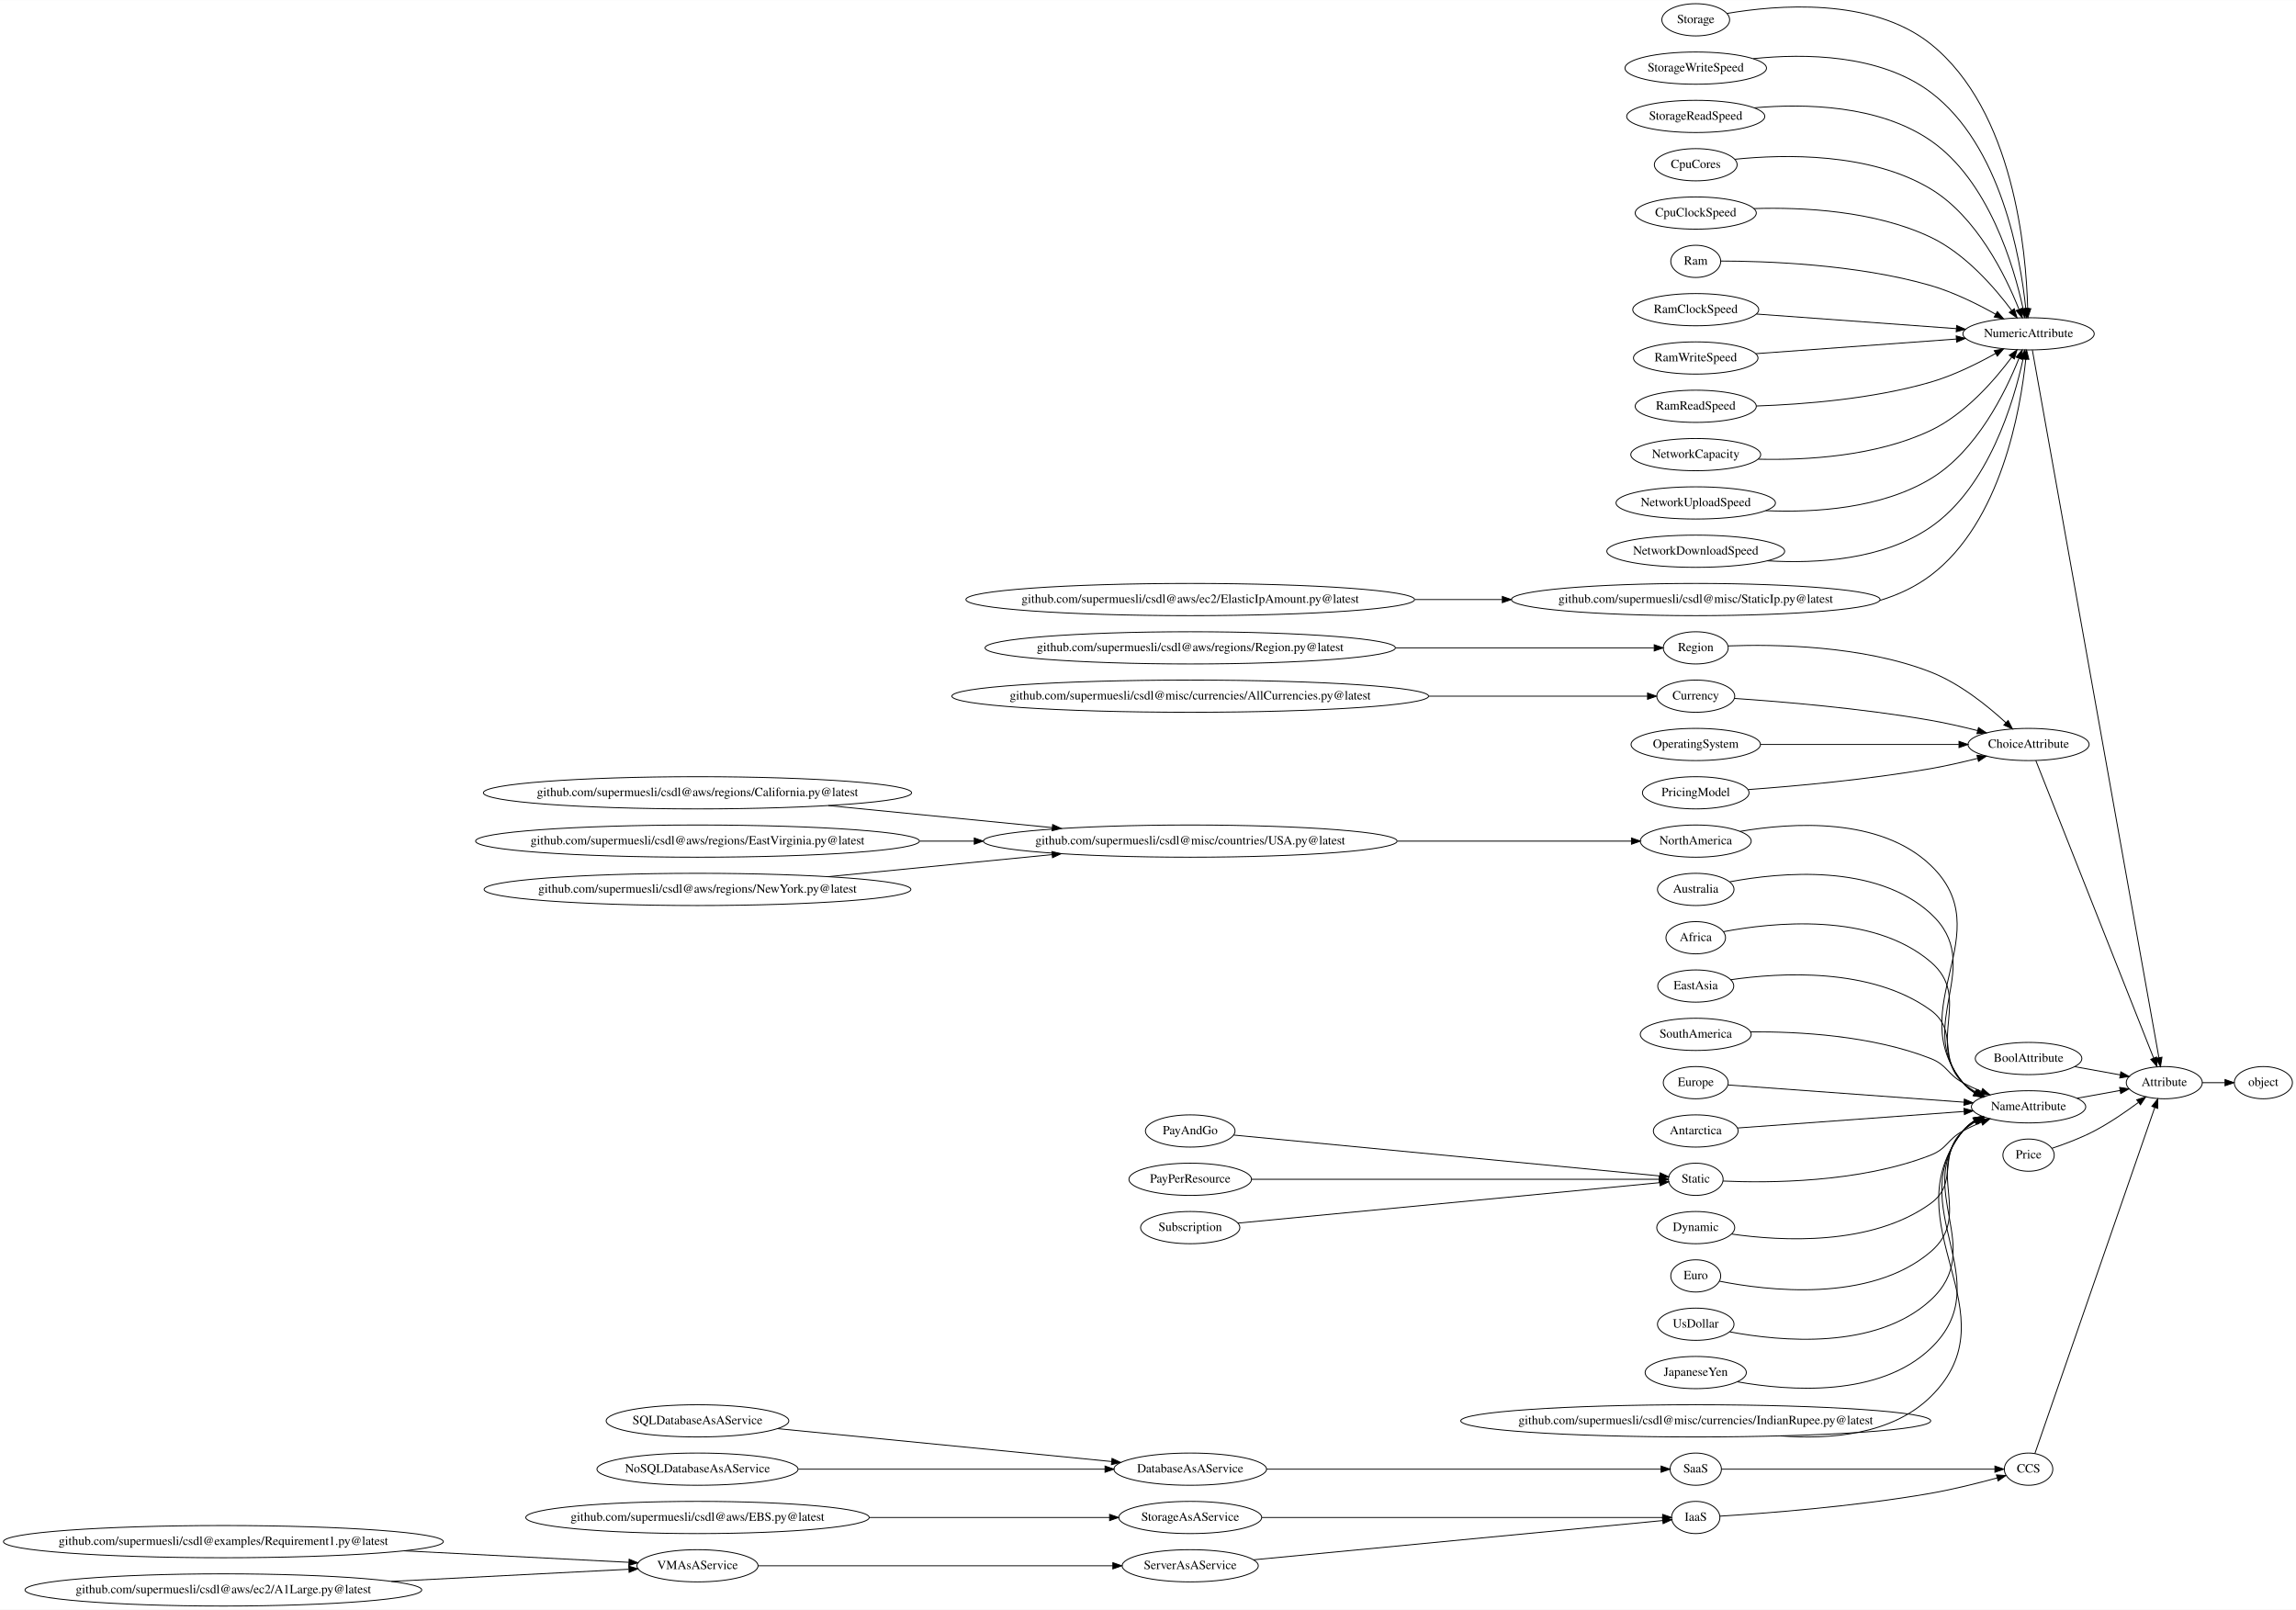
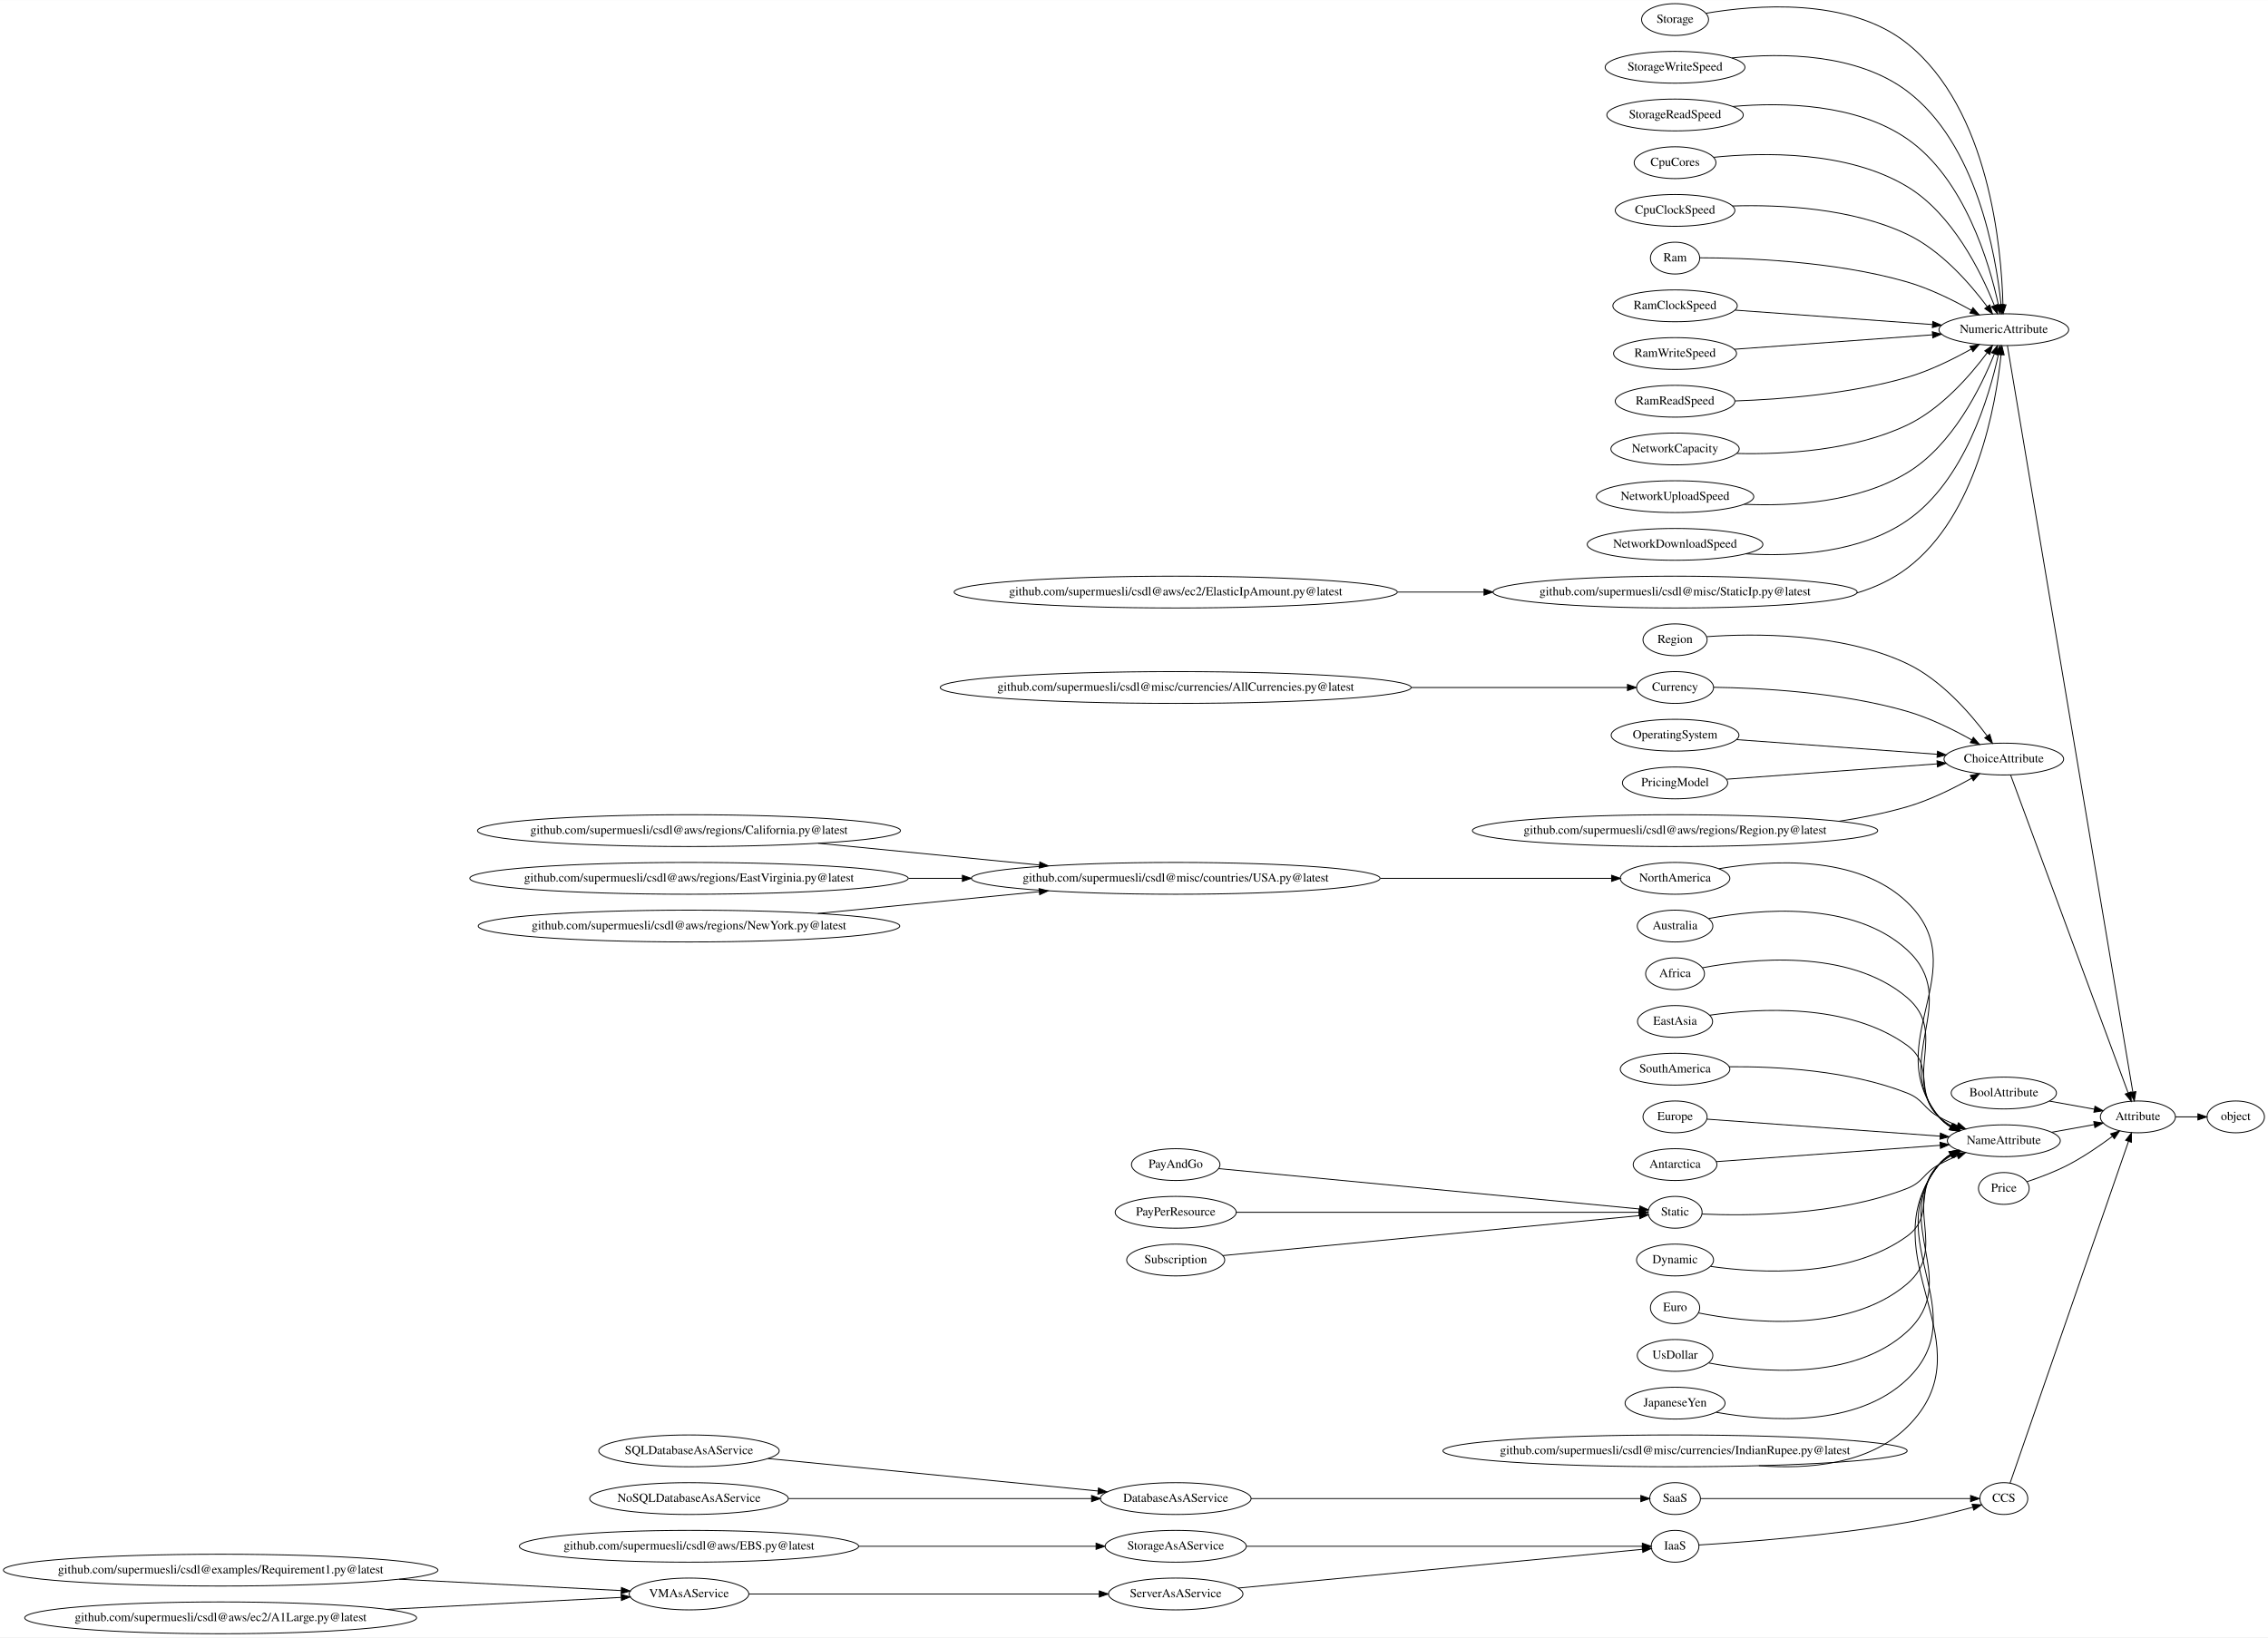
- <svg xmlns="http://www.w3.org/2000/svg" width="2566pt" height="1799pt" viewBox="0.00 0.00 2566.39 1799.00">
-   <g id="graph0" class="graph" transform="scale(1 1) rotate(0) translate(4 1795)">
-     <polygon fill="white" stroke="none" points="-4,4 -4,-1795 2562.39,-1795 2562.39,4 -4,4" />
+ <svg xmlns="http://www.w3.org/2000/svg" width="2566pt" height="1853pt" viewBox="0.00 0.00 2566.39 1853.00">
+   <g id="graph0" class="graph" transform="scale(1 1) rotate(0) translate(4 1849)">
+     <polygon fill="white" stroke="none" points="-4,4 -4,-1849 2562.39,-1849 2562.39,4 -4,4" />
    <g id="node1" class="node">
      <ellipse fill="none" stroke="black" cx="775.634" cy="-45" rx="67.688" ry="18" />
      <text text-anchor="middle" x="775.634" y="-41.3" font-family="Times,serif" font-size="14.00">VMAsAService</text>
    </g>
    <g id="node2" class="node">
      <ellipse fill="none" stroke="black" cx="1326.39" cy="-45" rx="76.087" ry="18" />
      <text text-anchor="middle" x="1326.39" y="-41.3" font-family="Times,serif" font-size="14.00">ServerAsAService</text>
    </g>
    <g id="edge1" class="edge">
      <path fill="none" stroke="black" d="M843.374,-45C942.95,-45 1130.39,-45 1239.88,-45" />
      <polygon fill="black" stroke="black" points="1239.9,-48.5 1249.9,-45 1239.9,-41.5 1239.9,-48.5" />
    </g>
    <g id="node3" class="node">
      <ellipse fill="none" stroke="black" cx="1891.44" cy="-99" rx="27" ry="18" />
      <text text-anchor="middle" x="1891.44" y="-95.3" font-family="Times,serif" font-size="14.00">IaaS</text>
    </g>
    <g id="edge2" class="edge">
      <path fill="none" stroke="black" d="M1397.28,-51.703C1518.25,-63.304 1762.51,-86.73 1854.4,-95.543" />
      <polygon fill="black" stroke="black" points="1854.29,-99.049 1864.58,-96.519 1854.96,-92.081 1854.29,-99.049" />
    </g>
    <g id="node5" class="node">
      <ellipse fill="none" stroke="black" cx="2263.46" cy="-153" rx="27.097" ry="18" />
      <text text-anchor="middle" x="2263.46" y="-149.3" font-family="Times,serif" font-size="14.00">CCS</text>
    </g>
    <g id="edge4" class="edge">
      <path fill="none" stroke="black" d="M1918.6,-100.474C1965.88,-103.409 2068.58,-111.031 2154.02,-126 2179.15,-130.402 2207.07,-137.405 2228.29,-143.175" />
      <polygon fill="black" stroke="black" points="2227.55,-146.603 2238.12,-145.893 2229.42,-139.856 2227.55,-146.603" />
    </g>
    <g id="node4" class="node">
      <ellipse fill="none" stroke="black" cx="1891.44" cy="-153" rx="28.695" ry="18" />
      <text text-anchor="middle" x="1891.44" y="-149.3" font-family="Times,serif" font-size="14.00">SaaS</text>
    </g>
    <g id="edge3" class="edge">
      <path fill="none" stroke="black" d="M1920.25,-153C1986.09,-153 2151.51,-153 2225.59,-153" />
      <polygon fill="black" stroke="black" points="2225.83,-156.5 2235.83,-153 2225.83,-149.5 2225.83,-156.5" />
    </g>
    <g id="node8" class="node">
      <ellipse fill="none" stroke="black" cx="2415.15" cy="-585" rx="42.494" ry="18" />
      <text text-anchor="middle" x="2415.15" y="-581.3" font-family="Times,serif" font-size="14.00">Attribute</text>
    </g>
    <g id="edge10" class="edge">
      <path fill="none" stroke="black" d="M2270.52,-170.47C2293.59,-237.076 2376.19,-475.441 2404.53,-557.225" />
      <polygon fill="black" stroke="black" points="2401.28,-558.531 2407.86,-566.834 2407.89,-556.239 2401.28,-558.531" />
    </g>
    <g id="node6" class="node">
      <ellipse fill="none" stroke="black" cx="1326.39" cy="-99" rx="79.886" ry="18" />
      <text text-anchor="middle" x="1326.39" y="-95.3" font-family="Times,serif" font-size="14.00">StorageAsAService</text>
    </g>
    <g id="edge5" class="edge">
      <path fill="none" stroke="black" d="M1406.57,-99C1530.27,-99 1764.49,-99 1854.22,-99" />
      <polygon fill="black" stroke="black" points="1854.43,-102.5 1864.43,-99 1854.43,-95.5 1854.43,-102.5" />
    </g>
    <g id="node7" class="node">
-       <ellipse fill="none" stroke="black" cx="2263.46" cy="-1422" rx="73.387" ry="18" />
-       <text text-anchor="middle" x="2263.46" y="-1418.3" font-family="Times,serif" font-size="14.00">NumericAttribute</text>
+       <ellipse fill="none" stroke="black" cx="2263.46" cy="-1476" rx="73.387" ry="18" />
+       <text text-anchor="middle" x="2263.46" y="-1472.3" font-family="Times,serif" font-size="14.00">NumericAttribute</text>
    </g>
    <g id="edge6" class="edge">
-       <path fill="none" stroke="black" d="M2267.73,-1403.74C2286.98,-1296.08 2385.65,-744.396 2409.13,-613.079" />
-       <polygon fill="black" stroke="black" points="2412.61,-613.48 2410.93,-603.02 2405.72,-612.248 2412.61,-613.48" />
+       <path fill="none" stroke="black" d="M2267.52,-1457.8C2286.33,-1345.82 2386.32,-750.683 2409.4,-613.308" />
+       <polygon fill="black" stroke="black" points="2412.89,-613.615 2411.1,-603.173 2405.99,-612.455 2412.89,-613.615" />
    </g>
    <g id="node12" class="node">
      <ellipse fill="none" stroke="black" cx="2525.9" cy="-585" rx="32.494" ry="18" />
      <text text-anchor="middle" x="2525.9" y="-581.3" font-family="Times,serif" font-size="14.00">object</text>
    </g>
    <g id="edge11" class="edge">
      <path fill="none" stroke="black" d="M2457.57,-585C2465.84,-585 2474.54,-585 2482.83,-585" />
      <polygon fill="black" stroke="black" points="2483.06,-588.5 2493.06,-585 2483.06,-581.5 2483.06,-588.5" />
    </g>
    <g id="node9" class="node">
-       <ellipse fill="none" stroke="black" cx="2263.46" cy="-963" rx="67.688" ry="18" />
-       <text text-anchor="middle" x="2263.46" y="-959.3" font-family="Times,serif" font-size="14.00">ChoiceAttribute</text>
+       <ellipse fill="none" stroke="black" cx="2263.46" cy="-990" rx="67.688" ry="18" />
+       <text text-anchor="middle" x="2263.46" y="-986.3" font-family="Times,serif" font-size="14.00">ChoiceAttribute</text>
    </g>
    <g id="edge7" class="edge">
-       <path fill="none" stroke="black" d="M2271.58,-945.023C2295.66,-884.207 2374.2,-685.896 2403.23,-612.576" />
-       <polygon fill="black" stroke="black" points="2406.56,-613.674 2406.99,-603.087 2400.05,-611.096 2406.56,-613.674" />
+       <path fill="none" stroke="black" d="M2271.09,-972.075C2294.8,-907.905 2375.58,-689.357 2404.09,-612.225" />
+       <polygon fill="black" stroke="black" points="2407.42,-613.311 2407.6,-602.718 2400.85,-610.884 2407.42,-613.311" />
    </g>
    <g id="node10" class="node">
      <ellipse fill="none" stroke="black" cx="2263.46" cy="-612" rx="59.59" ry="18" />
      <text text-anchor="middle" x="2263.46" y="-608.3" font-family="Times,serif" font-size="14.00">BoolAttribute</text>
    </g>
    <g id="edge8" class="edge">
      <path fill="none" stroke="black" d="M2315.14,-602.859C2331.42,-599.922 2349.41,-596.678 2365.54,-593.768" />
      <polygon fill="black" stroke="black" points="2366.61,-597.131 2375.83,-591.912 2365.37,-590.242 2366.61,-597.131" />
    </g>
    <g id="node11" class="node">
      <ellipse fill="none" stroke="black" cx="2263.46" cy="-558" rx="63.889" ry="18" />
      <text text-anchor="middle" x="2263.46" y="-554.3" font-family="Times,serif" font-size="14.00">NameAttribute</text>
    </g>
    <g id="edge9" class="edge">
      <path fill="none" stroke="black" d="M2317.66,-567.595C2333.23,-570.403 2350.16,-573.458 2365.43,-576.213" />
      <polygon fill="black" stroke="black" points="2365.24,-579.735 2375.71,-578.065 2366.49,-572.846 2365.24,-579.735" />
    </g>
    <g id="node13" class="node">
-       <ellipse fill="none" stroke="black" cx="1891.44" cy="-1071" rx="36.294" ry="18" />
-       <text text-anchor="middle" x="1891.44" y="-1067.3" font-family="Times,serif" font-size="14.00">Region</text>
+       <ellipse fill="none" stroke="black" cx="1891.44" cy="-1125" rx="36.294" ry="18" />
+       <text text-anchor="middle" x="1891.44" y="-1121.3" font-family="Times,serif" font-size="14.00">Region</text>
    </g>
    <g id="edge12" class="edge">
-       <path fill="none" stroke="black" d="M1927.68,-1073.18C1979.25,-1075.09 2077.47,-1073.88 2154.02,-1044 2186.43,-1031.35 2217.63,-1006.23 2238.18,-987.301" />
-       <polygon fill="black" stroke="black" points="2240.63,-989.795 2245.51,-980.388 2235.83,-984.701 2240.63,-989.795" />
+       <path fill="none" stroke="black" d="M1927.42,-1128.53C1979.52,-1132.26 2079.37,-1133.43 2154.02,-1098 2192.62,-1079.68 2225.52,-1041.76 2244.65,-1016.09" />
+       <polygon fill="black" stroke="black" points="2247.55,-1018.05 2250.59,-1007.9 2241.89,-1013.93 2247.55,-1018.05" />
    </g>
    <g id="node14" class="node">
      <ellipse fill="none" stroke="black" cx="1891.44" cy="-855" rx="61.99" ry="18" />
      <text text-anchor="middle" x="1891.44" y="-851.3" font-family="Times,serif" font-size="14.00">NorthAmerica</text>
    </g>
    <g id="edge13" class="edge">
      <path fill="none" stroke="black" d="M1940.89,-865.852C1999.56,-875.867 2097.53,-882.047 2154.02,-828 2232.91,-752.525 2121.32,-669.856 2190.02,-585 2193.61,-580.566 2198,-576.861 2202.83,-573.764" />
      <polygon fill="black" stroke="black" points="2204.81,-576.671 2211.93,-568.82 2201.47,-570.521 2204.81,-576.671" />
    </g>
    <g id="node15" class="node">
      <ellipse fill="none" stroke="black" cx="1891.44" cy="-801" rx="42.793" ry="18" />
      <text text-anchor="middle" x="1891.44" y="-797.3" font-family="Times,serif" font-size="14.00">Australia</text>
    </g>
    <g id="edge14" class="edge">
      <path fill="none" stroke="black" d="M1929.57,-809.536C1985.84,-820.078 2092.64,-830.347 2154.02,-774 2217.01,-716.17 2134.86,-650.34 2190.02,-585 2193.85,-580.467 2198.51,-576.694 2203.61,-573.554" />
      <polygon fill="black" stroke="black" points="2205.32,-576.608 2212.53,-568.845 2202.06,-570.417 2205.32,-576.608" />
    </g>
    <g id="node16" class="node">
      <ellipse fill="none" stroke="black" cx="1891.44" cy="-747" rx="33.295" ry="18" />
      <text text-anchor="middle" x="1891.44" y="-743.3" font-family="Times,serif" font-size="14.00">Africa</text>
    </g>
    <g id="edge15" class="edge">
      <path fill="none" stroke="black" d="M1922.48,-753.77C1975.91,-763.909 2088.04,-776.313 2154.02,-720 2201.25,-679.687 2148.27,-630.968 2190.02,-585 2194.01,-580.608 2198.78,-576.928 2203.94,-573.844" />
      <polygon fill="black" stroke="black" points="2205.66,-576.898 2212.94,-569.198 2202.45,-570.678 2205.66,-576.898" />
    </g>
    <g id="node17" class="node">
      <ellipse fill="none" stroke="black" cx="1891.44" cy="-693" rx="42.494" ry="18" />
      <text text-anchor="middle" x="1891.44" y="-689.3" font-family="Times,serif" font-size="14.00">EastAsia</text>
    </g>
    <g id="edge16" class="edge">
      <path fill="none" stroke="black" d="M1930.33,-700.035C1985.21,-708.004 2087.51,-714.262 2154.02,-666 2185.9,-642.863 2161.32,-611.988 2190.02,-585 2194.57,-580.716 2199.87,-577.097 2205.49,-574.043" />
      <polygon fill="black" stroke="black" points="2207.03,-577.186 2214.52,-569.694 2203.99,-570.879 2207.03,-577.186" />
    </g>
    <g id="node18" class="node">
      <ellipse fill="none" stroke="black" cx="1891.44" cy="-639" rx="61.99" ry="18" />
      <text text-anchor="middle" x="1891.44" y="-635.3" font-family="Times,serif" font-size="14.00">SouthAmerica</text>
    </g>
    <g id="edge17" class="edge">
      <path fill="none" stroke="black" d="M1952.48,-641.762C2006.93,-642.211 2088.44,-637.674 2154.02,-612 2172.64,-604.708 2172.47,-594.591 2190.02,-585 2196.5,-581.46 2203.53,-578.195 2210.59,-575.25" />
      <polygon fill="black" stroke="black" points="2212.18,-578.384 2220.18,-571.436 2209.6,-571.88 2212.18,-578.384" />
    </g>
    <g id="node19" class="node">
      <ellipse fill="none" stroke="black" cx="1891.44" cy="-585" rx="36.294" ry="18" />
      <text text-anchor="middle" x="1891.44" y="-581.3" font-family="Times,serif" font-size="14.00">Europe</text>
    </g>
    <g id="edge18" class="edge">
      <path fill="none" stroke="black" d="M1927.59,-582.436C1987.84,-578.039 2111.99,-568.98 2191.03,-563.212" />
      <polygon fill="black" stroke="black" points="2191.68,-566.675 2201.39,-562.456 2191.17,-559.693 2191.68,-566.675" />
    </g>
    <g id="node20" class="node">
      <ellipse fill="none" stroke="black" cx="1891.44" cy="-531" rx="47.392" ry="18" />
      <text text-anchor="middle" x="1891.44" y="-527.3" font-family="Times,serif" font-size="14.00">Antarctica</text>
    </g>
    <g id="edge19" class="edge">
      <path fill="none" stroke="black" d="M1938.18,-534.338C2001.53,-538.96 2116.57,-547.354 2191.22,-552.801" />
      <polygon fill="black" stroke="black" points="2191.24,-556.312 2201.47,-553.55 2191.75,-549.331 2191.24,-556.312" />
    </g>
    <g id="node21" class="node">
-       <ellipse fill="none" stroke="black" cx="1891.44" cy="-1017" rx="43.592" ry="18" />
-       <text text-anchor="middle" x="1891.44" y="-1013.3" font-family="Times,serif" font-size="14.00">Currency</text>
+       <ellipse fill="none" stroke="black" cx="1891.44" cy="-1071" rx="43.592" ry="18" />
+       <text text-anchor="middle" x="1891.44" y="-1067.3" font-family="Times,serif" font-size="14.00">Currency</text>
    </g>
    <g id="edge20" class="edge">
-       <path fill="none" stroke="black" d="M1934.83,-1014.47C1986.77,-1010.95 2077.35,-1003.43 2154.02,-990 2171.11,-987.006 2189.5,-982.808 2206.19,-978.613" />
-       <polygon fill="black" stroke="black" points="2207.51,-981.886 2216.33,-976.013 2205.77,-975.105 2207.51,-981.886" />
+       <path fill="none" stroke="black" d="M1935.01,-1071.24C1987.52,-1070.49 2079.04,-1065.76 2154.02,-1044 2179.71,-1036.55 2206.64,-1023.17 2227.23,-1011.6" />
+       <polygon fill="black" stroke="black" points="2229.01,-1014.62 2235.94,-1006.6 2225.52,-1008.54 2229.01,-1014.62" />
    </g>
    <g id="node22" class="node">
-       <ellipse fill="none" stroke="black" cx="1891.44" cy="-1773" rx="37.894" ry="18" />
-       <text text-anchor="middle" x="1891.44" y="-1769.3" font-family="Times,serif" font-size="14.00">Storage</text>
+       <ellipse fill="none" stroke="black" cx="1891.44" cy="-1827" rx="37.894" ry="18" />
+       <text text-anchor="middle" x="1891.44" y="-1823.3" font-family="Times,serif" font-size="14.00">Storage</text>
    </g>
    <g id="edge21" class="edge">
-       <path fill="none" stroke="black" d="M1926.43,-1780.11C1980.85,-1789.39 2088.1,-1798.8 2154.02,-1746 2247.02,-1671.51 2260.84,-1514.43 2262.48,-1450.23" />
-       <polygon fill="black" stroke="black" points="2265.98,-1450.12 2262.65,-1440.06 2258.98,-1450 2265.98,-1450.12" />
+       <path fill="none" stroke="black" d="M1926.43,-1834.11C1980.85,-1843.39 2088.1,-1852.8 2154.02,-1800 2247.02,-1725.51 2260.84,-1568.43 2262.48,-1504.23" />
+       <polygon fill="black" stroke="black" points="2265.98,-1504.12 2262.65,-1494.06 2258.98,-1504 2265.98,-1504.12" />
    </g>
    <g id="node23" class="node">
-       <ellipse fill="none" stroke="black" cx="1891.44" cy="-1719" rx="79.087" ry="18" />
-       <text text-anchor="middle" x="1891.44" y="-1715.3" font-family="Times,serif" font-size="14.00">StorageWriteSpeed</text>
+       <ellipse fill="none" stroke="black" cx="1891.44" cy="-1773" rx="79.087" ry="18" />
+       <text text-anchor="middle" x="1891.44" y="-1769.3" font-family="Times,serif" font-size="14.00">StorageWriteSpeed</text>
    </g>
    <g id="edge22" class="edge">
-       <path fill="none" stroke="black" d="M1955.8,-1729.57C2013.27,-1735.51 2097.42,-1734.66 2154.02,-1692 2232.85,-1632.59 2254.52,-1506.56 2260.36,-1450.23" />
-       <polygon fill="black" stroke="black" points="2263.85,-1450.53 2261.3,-1440.25 2256.88,-1449.87 2263.85,-1450.53" />
+       <path fill="none" stroke="black" d="M1955.8,-1783.57C2013.27,-1789.51 2097.42,-1788.66 2154.02,-1746 2232.85,-1686.59 2254.52,-1560.56 2260.36,-1504.23" />
+       <polygon fill="black" stroke="black" points="2263.85,-1504.53 2261.3,-1494.25 2256.88,-1503.87 2263.85,-1504.53" />
    </g>
    <g id="node24" class="node">
-       <ellipse fill="none" stroke="black" cx="1891.44" cy="-1665" rx="77.187" ry="18" />
-       <text text-anchor="middle" x="1891.44" y="-1661.3" font-family="Times,serif" font-size="14.00">StorageReadSpeed</text>
+       <ellipse fill="none" stroke="black" cx="1891.44" cy="-1719" rx="77.187" ry="18" />
+       <text text-anchor="middle" x="1891.44" y="-1715.3" font-family="Times,serif" font-size="14.00">StorageReadSpeed</text>
    </g>
    <g id="edge23" class="edge">
-       <path fill="none" stroke="black" d="M1956.93,-1674.63C2013.79,-1679.59 2096.35,-1677.81 2154.02,-1638 2219.03,-1593.12 2247.07,-1497.44 2257.36,-1449.94" />
-       <polygon fill="black" stroke="black" points="2260.81,-1450.53 2259.4,-1440.03 2253.95,-1449.12 2260.81,-1450.53" />
+       <path fill="none" stroke="black" d="M1956.93,-1728.63C2013.79,-1733.59 2096.35,-1731.81 2154.02,-1692 2219.03,-1647.12 2247.07,-1551.44 2257.36,-1503.94" />
+       <polygon fill="black" stroke="black" points="2260.81,-1504.53 2259.4,-1494.03 2253.95,-1503.12 2260.81,-1504.53" />
    </g>
    <g id="node25" class="node">
-       <ellipse fill="none" stroke="black" cx="1891.44" cy="-963" rx="72.287" ry="18" />
-       <text text-anchor="middle" x="1891.44" y="-959.3" font-family="Times,serif" font-size="14.00">OperatingSystem</text>
+       <ellipse fill="none" stroke="black" cx="1891.44" cy="-1017" rx="72.287" ry="18" />
+       <text text-anchor="middle" x="1891.44" y="-1013.3" font-family="Times,serif" font-size="14.00">OperatingSystem</text>
    </g>
    <g id="edge24" class="edge">
-       <path fill="none" stroke="black" d="M1963.79,-963C2027.38,-963 2120.22,-963 2185.47,-963" />
-       <polygon fill="black" stroke="black" points="2185.7,-966.5 2195.7,-963 2185.7,-959.5 2185.7,-966.5" />
+       <path fill="none" stroke="black" d="M1961.17,-1011.98C2025.55,-1007.29 2121.51,-1000.28 2187.76,-995.451" />
+       <polygon fill="black" stroke="black" points="2188.41,-998.913 2198.12,-994.695 2187.9,-991.932 2188.41,-998.913" />
    </g>
    <g id="node26" class="node">
-       <ellipse fill="none" stroke="black" cx="1891.44" cy="-1611" rx="46.292" ry="18" />
-       <text text-anchor="middle" x="1891.44" y="-1607.3" font-family="Times,serif" font-size="14.00">CpuCores</text>
+       <ellipse fill="none" stroke="black" cx="1891.44" cy="-1665" rx="46.292" ry="18" />
+       <text text-anchor="middle" x="1891.44" y="-1661.3" font-family="Times,serif" font-size="14.00">CpuCores</text>
    </g>
    <g id="edge25" class="edge">
-       <path fill="none" stroke="black" d="M1935.29,-1617.12C1990.13,-1622.73 2086.16,-1624.85 2154.02,-1584 2205.44,-1553.05 2237.65,-1487.25 2252.6,-1449.73" />
-       <polygon fill="black" stroke="black" points="2256.04,-1450.53 2256.36,-1439.94 2249.5,-1448.02 2256.04,-1450.53" />
+       <path fill="none" stroke="black" d="M1935.29,-1671.12C1990.13,-1676.73 2086.16,-1678.85 2154.02,-1638 2205.44,-1607.05 2237.65,-1541.25 2252.6,-1503.73" />
+       <polygon fill="black" stroke="black" points="2256.04,-1504.53 2256.36,-1493.94 2249.5,-1502.02 2256.04,-1504.53" />
    </g>
    <g id="node27" class="node">
-       <ellipse fill="none" stroke="black" cx="1891.44" cy="-1557" rx="67.688" ry="18" />
-       <text text-anchor="middle" x="1891.44" y="-1553.3" font-family="Times,serif" font-size="14.00">CpuClockSpeed</text>
+       <ellipse fill="none" stroke="black" cx="1891.44" cy="-1611" rx="67.688" ry="18" />
+       <text text-anchor="middle" x="1891.44" y="-1607.3" font-family="Times,serif" font-size="14.00">CpuClockSpeed</text>
    </g>
    <g id="edge26" class="edge">
-       <path fill="none" stroke="black" d="M1956.38,-1562C2011.39,-1563.67 2091.53,-1559.65 2154.02,-1530 2192.62,-1511.68 2225.52,-1473.76 2244.65,-1448.09" />
-       <polygon fill="black" stroke="black" points="2247.55,-1450.05 2250.59,-1439.9 2241.89,-1445.93 2247.55,-1450.05" />
+       <path fill="none" stroke="black" d="M1956.38,-1616C2011.39,-1617.67 2091.53,-1613.65 2154.02,-1584 2192.62,-1565.68 2225.52,-1527.76 2244.65,-1502.09" />
+       <polygon fill="black" stroke="black" points="2247.55,-1504.05 2250.59,-1493.9 2241.89,-1499.93 2247.55,-1504.05" />
    </g>
    <g id="node28" class="node">
-       <ellipse fill="none" stroke="black" cx="1891.44" cy="-1503" rx="27.895" ry="18" />
-       <text text-anchor="middle" x="1891.44" y="-1499.3" font-family="Times,serif" font-size="14.00">Ram</text>
+       <ellipse fill="none" stroke="black" cx="1891.44" cy="-1557" rx="27.895" ry="18" />
+       <text text-anchor="middle" x="1891.44" y="-1553.3" font-family="Times,serif" font-size="14.00">Ram</text>
    </g>
    <g id="edge27" class="edge">
-       <path fill="none" stroke="black" d="M1919.4,-1503.36C1967.52,-1503.32 2070.93,-1500.11 2154.02,-1476 2179.53,-1468.6 2206.27,-1455.35 2226.81,-1443.83" />
-       <polygon fill="black" stroke="black" points="2228.56,-1446.87 2235.5,-1438.86 2225.08,-1440.79 2228.56,-1446.87" />
+       <path fill="none" stroke="black" d="M1919.4,-1557.36C1967.52,-1557.32 2070.93,-1554.11 2154.02,-1530 2179.53,-1522.6 2206.27,-1509.35 2226.81,-1497.83" />
+       <polygon fill="black" stroke="black" points="2228.56,-1500.87 2235.5,-1492.86 2225.08,-1494.79 2228.56,-1500.87" />
    </g>
    <g id="node29" class="node">
-       <ellipse fill="none" stroke="black" cx="1891.44" cy="-1449" rx="70.388" ry="18" />
-       <text text-anchor="middle" x="1891.44" y="-1445.3" font-family="Times,serif" font-size="14.00">RamClockSpeed</text>
+       <ellipse fill="none" stroke="black" cx="1891.44" cy="-1503" rx="70.388" ry="18" />
+       <text text-anchor="middle" x="1891.44" y="-1499.3" font-family="Times,serif" font-size="14.00">RamClockSpeed</text>
    </g>
    <g id="edge28" class="edge">
-       <path fill="none" stroke="black" d="M1959.45,-1444.11C2022.24,-1439.53 2116.17,-1432.67 2182.78,-1427.81" />
-       <polygon fill="black" stroke="black" points="2183.09,-1431.3 2192.81,-1427.08 2182.58,-1424.32 2183.09,-1431.3" />
+       <path fill="none" stroke="black" d="M1959.45,-1498.11C2022.24,-1493.53 2116.17,-1486.67 2182.78,-1481.81" />
+       <polygon fill="black" stroke="black" points="2183.09,-1485.3 2192.81,-1481.08 2182.58,-1478.32 2183.09,-1485.3" />
    </g>
    <g id="node30" class="node">
-       <ellipse fill="none" stroke="black" cx="1891.44" cy="-1395" rx="69.588" ry="18" />
-       <text text-anchor="middle" x="1891.44" y="-1391.3" font-family="Times,serif" font-size="14.00">RamWriteSpeed</text>
+       <ellipse fill="none" stroke="black" cx="1891.44" cy="-1449" rx="69.588" ry="18" />
+       <text text-anchor="middle" x="1891.44" y="-1445.3" font-family="Times,serif" font-size="14.00">RamWriteSpeed</text>
    </g>
    <g id="edge29" class="edge">
-       <path fill="none" stroke="black" d="M1958.59,-1399.83C2021.37,-1404.41 2115.81,-1411.3 2182.72,-1416.18" />
-       <polygon fill="black" stroke="black" points="2182.57,-1419.68 2192.8,-1416.92 2183.08,-1412.7 2182.57,-1419.68" />
+       <path fill="none" stroke="black" d="M1958.59,-1453.83C2021.37,-1458.41 2115.81,-1465.3 2182.72,-1470.18" />
+       <polygon fill="black" stroke="black" points="2182.57,-1473.68 2192.8,-1470.92 2183.08,-1466.7 2182.57,-1473.68" />
    </g>
    <g id="node31" class="node">
-       <ellipse fill="none" stroke="black" cx="1891.44" cy="-1341" rx="67.688" ry="18" />
-       <text text-anchor="middle" x="1891.44" y="-1337.3" font-family="Times,serif" font-size="14.00">RamReadSpeed</text>
+       <ellipse fill="none" stroke="black" cx="1891.44" cy="-1395" rx="67.688" ry="18" />
+       <text text-anchor="middle" x="1891.44" y="-1391.3" font-family="Times,serif" font-size="14.00">RamReadSpeed</text>
    </g>
    <g id="edge30" class="edge">
-       <path fill="none" stroke="black" d="M1959.27,-1341.34C2012.88,-1343.17 2089.57,-1349.3 2154.02,-1368 2179.53,-1375.4 2206.27,-1388.65 2226.81,-1400.17" />
-       <polygon fill="black" stroke="black" points="2225.08,-1403.21 2235.5,-1405.14 2228.56,-1397.13 2225.08,-1403.21" />
+       <path fill="none" stroke="black" d="M1959.27,-1395.34C2012.88,-1397.17 2089.57,-1403.3 2154.02,-1422 2179.53,-1429.4 2206.27,-1442.65 2226.81,-1454.17" />
+       <polygon fill="black" stroke="black" points="2225.08,-1457.21 2235.5,-1459.14 2228.56,-1451.13 2225.08,-1457.21" />
    </g>
    <g id="node32" class="node">
-       <ellipse fill="none" stroke="black" cx="1891.44" cy="-1287" rx="72.588" ry="18" />
-       <text text-anchor="middle" x="1891.44" y="-1283.3" font-family="Times,serif" font-size="14.00">NetworkCapacity</text>
+       <ellipse fill="none" stroke="black" cx="1891.44" cy="-1341" rx="72.588" ry="18" />
+       <text text-anchor="middle" x="1891.44" y="-1337.3" font-family="Times,serif" font-size="14.00">NetworkCapacity</text>
    </g>
    <g id="edge31" class="edge">
-       <path fill="none" stroke="black" d="M1961.35,-1281.87C2016.14,-1280.59 2093.39,-1285.23 2154.02,-1314 2192.62,-1332.32 2225.52,-1370.24 2244.65,-1395.91" />
-       <polygon fill="black" stroke="black" points="2241.89,-1398.07 2250.59,-1404.1 2247.55,-1393.95 2241.89,-1398.07" />
+       <path fill="none" stroke="black" d="M1961.35,-1335.87C2016.14,-1334.59 2093.39,-1339.23 2154.02,-1368 2192.62,-1386.32 2225.52,-1424.24 2244.65,-1449.91" />
+       <polygon fill="black" stroke="black" points="2241.89,-1452.07 2250.59,-1458.1 2247.55,-1447.95 2241.89,-1452.07" />
    </g>
    <g id="node33" class="node">
-       <ellipse fill="none" stroke="black" cx="1891.44" cy="-1233" rx="89.084" ry="18" />
-       <text text-anchor="middle" x="1891.44" y="-1229.3" font-family="Times,serif" font-size="14.00">NetworkUploadSpeed</text>
+       <ellipse fill="none" stroke="black" cx="1891.44" cy="-1287" rx="89.084" ry="18" />
+       <text text-anchor="middle" x="1891.44" y="-1283.3" font-family="Times,serif" font-size="14.00">NetworkUploadSpeed</text>
    </g>
    <g id="edge32" class="edge">
-       <path fill="none" stroke="black" d="M1969.69,-1224.36C2024.86,-1221.96 2098.77,-1226.74 2154.02,-1260 2205.44,-1290.95 2237.65,-1356.75 2252.6,-1394.27" />
-       <polygon fill="black" stroke="black" points="2249.5,-1395.98 2256.36,-1404.06 2256.04,-1393.47 2249.5,-1395.98" />
+       <path fill="none" stroke="black" d="M1969.69,-1278.36C2024.86,-1275.96 2098.77,-1280.74 2154.02,-1314 2205.44,-1344.95 2237.65,-1410.75 2252.6,-1448.27" />
+       <polygon fill="black" stroke="black" points="2249.5,-1449.98 2256.36,-1458.06 2256.04,-1447.47 2249.5,-1449.98" />
    </g>
    <g id="node34" class="node">
-       <ellipse fill="none" stroke="black" cx="1891.44" cy="-1179" rx="99.382" ry="18" />
-       <text text-anchor="middle" x="1891.44" y="-1175.3" font-family="Times,serif" font-size="14.00">NetworkDownloadSpeed</text>
+       <ellipse fill="none" stroke="black" cx="1891.44" cy="-1233" rx="99.382" ry="18" />
+       <text text-anchor="middle" x="1891.44" y="-1229.3" font-family="Times,serif" font-size="14.00">NetworkDownloadSpeed</text>
    </g>
    <g id="edge33" class="edge">
-       <path fill="none" stroke="black" d="M1971.6,-1168.29C2027.33,-1164.97 2101.14,-1169.5 2154.02,-1206 2219.03,-1250.88 2247.07,-1346.56 2257.36,-1394.06" />
-       <polygon fill="black" stroke="black" points="2253.95,-1394.88 2259.4,-1403.97 2260.81,-1393.47 2253.95,-1394.88" />
+       <path fill="none" stroke="black" d="M1971.6,-1222.29C2027.33,-1218.97 2101.14,-1223.5 2154.02,-1260 2219.03,-1304.88 2247.07,-1400.56 2257.36,-1448.06" />
+       <polygon fill="black" stroke="black" points="2253.95,-1448.88 2259.4,-1457.97 2260.81,-1447.47 2253.95,-1448.88" />
    </g>
    <g id="node35" class="node">
-       <ellipse fill="none" stroke="black" cx="1891.44" cy="-909" rx="59.59" ry="18" />
-       <text text-anchor="middle" x="1891.44" y="-905.3" font-family="Times,serif" font-size="14.00">PricingModel</text>
+       <ellipse fill="none" stroke="black" cx="1891.44" cy="-963" rx="59.59" ry="18" />
+       <text text-anchor="middle" x="1891.44" y="-959.3" font-family="Times,serif" font-size="14.00">PricingModel</text>
    </g>
    <g id="edge34" class="edge">
-       <path fill="none" stroke="black" d="M1950.17,-912.608C2003.39,-916.49 2084.43,-923.808 2154.02,-936 2171.11,-938.994 2189.5,-943.192 2206.19,-947.387" />
-       <polygon fill="black" stroke="black" points="2205.77,-950.895 2216.33,-949.987 2207.51,-944.114 2205.77,-950.895" />
+       <path fill="none" stroke="black" d="M1949.85,-967.189C2013.89,-971.862 2117.7,-979.437 2187.96,-984.564" />
+       <polygon fill="black" stroke="black" points="2187.84,-988.064 2198.07,-985.301 2188.35,-981.083 2187.84,-988.064" />
    </g>
    <g id="node36" class="node">
      <ellipse fill="none" stroke="black" cx="1891.44" cy="-477" rx="30.595" ry="18" />
      <text text-anchor="middle" x="1891.44" y="-473.3" font-family="Times,serif" font-size="14.00">Static</text>
    </g>
    <g id="edge35" class="edge">
      <path fill="none" stroke="black" d="M1921.88,-475.044C1971.59,-472.815 2074.52,-472.875 2154.02,-504 2172.64,-511.292 2172.47,-521.409 2190.02,-531 2196.5,-534.54 2203.53,-537.805 2210.59,-540.75" />
      <polygon fill="black" stroke="black" points="2209.6,-544.12 2220.18,-544.564 2212.18,-537.616 2209.6,-544.12" />
    </g>
    <g id="node37" class="node">
      <ellipse fill="none" stroke="black" cx="1891.44" cy="-423" rx="43.592" ry="18" />
      <text text-anchor="middle" x="1891.44" y="-419.3" font-family="Times,serif" font-size="14.00">Dynamic</text>
    </g>
    <g id="edge36" class="edge">
      <path fill="none" stroke="black" d="M1931.71,-415.766C1986.91,-407.895 2088.06,-402.14 2154.02,-450 2185.9,-473.137 2161.32,-504.012 2190.02,-531 2194.57,-535.284 2199.87,-538.903 2205.49,-541.957" />
      <polygon fill="black" stroke="black" points="2203.99,-545.121 2214.52,-546.306 2207.03,-538.814 2203.99,-545.121" />
    </g>
    <g id="node38" class="node">
      <ellipse fill="none" stroke="black" cx="1326.39" cy="-531" rx="50.091" ry="18" />
      <text text-anchor="middle" x="1326.39" y="-527.3" font-family="Times,serif" font-size="14.00">PayAndGo</text>
    </g>
    <g id="edge37" class="edge">
      <path fill="none" stroke="black" d="M1374.91,-526.443C1483.99,-515.981 1750.67,-490.405 1851.22,-480.762" />
      <polygon fill="black" stroke="black" points="1851.63,-484.238 1861.25,-479.799 1850.96,-477.27 1851.63,-484.238" />
    </g>
    <g id="node39" class="node">
      <ellipse fill="none" stroke="black" cx="1326.39" cy="-477" rx="68.489" ry="18" />
      <text text-anchor="middle" x="1326.39" y="-473.3" font-family="Times,serif" font-size="14.00">PayPerResource</text>
    </g>
    <g id="edge38" class="edge">
      <path fill="none" stroke="black" d="M1394.75,-477C1513.2,-477 1755.26,-477 1850.59,-477" />
      <polygon fill="black" stroke="black" points="1850.68,-480.5 1860.68,-477 1850.68,-473.5 1850.68,-480.5" />
    </g>
    <g id="node40" class="node">
      <ellipse fill="none" stroke="black" cx="1326.39" cy="-423" rx="55.491" ry="18" />
      <text text-anchor="middle" x="1326.39" y="-419.3" font-family="Times,serif" font-size="14.00">Subscription</text>
    </g>
    <g id="edge39" class="edge">
      <path fill="none" stroke="black" d="M1379.6,-428.008C1491.39,-438.729 1751.79,-463.702 1851.05,-473.222" />
      <polygon fill="black" stroke="black" points="1850.95,-476.729 1861.24,-474.2 1851.62,-469.761 1850.95,-476.729" />
    </g>
    <g id="node41" class="node">
      <ellipse fill="none" stroke="black" cx="2263.46" cy="-504" rx="28.695" ry="18" />
      <text text-anchor="middle" x="2263.46" y="-500.3" font-family="Times,serif" font-size="14.00">Price</text>
    </g>
    <g id="edge40" class="edge">
      <path fill="none" stroke="black" d="M2289.61,-511.623C2303.87,-516.37 2321.81,-523.077 2336.91,-531 2354.06,-540.007 2371.88,-552.236 2386.07,-562.779" />
      <polygon fill="black" stroke="black" points="2384.31,-565.839 2394.4,-569.082 2388.53,-560.257 2384.31,-565.839" />
    </g>
    <g id="node42" class="node">
      <ellipse fill="none" stroke="black" cx="1891.44" cy="-369" rx="27.895" ry="18" />
      <text text-anchor="middle" x="1891.44" y="-365.3" font-family="Times,serif" font-size="14.00">Euro</text>
    </g>
    <g id="edge41" class="edge">
      <path fill="none" stroke="black" d="M1917.99,-363.103C1969.38,-352.867 2086.13,-338.057 2154.02,-396 2201.25,-436.313 2148.27,-485.032 2190.02,-531 2194.01,-535.392 2198.78,-539.072 2203.94,-542.156" />
      <polygon fill="black" stroke="black" points="2202.45,-545.322 2212.94,-546.802 2205.66,-539.102 2202.45,-545.322" />
    </g>
    <g id="node43" class="node">
      <ellipse fill="none" stroke="black" cx="1891.44" cy="-315" rx="42.793" ry="18" />
      <text text-anchor="middle" x="1891.44" y="-311.3" font-family="Times,serif" font-size="14.00">UsDollar</text>
    </g>
    <g id="edge42" class="edge">
      <path fill="none" stroke="black" d="M1929.57,-306.464C1985.84,-295.922 2092.64,-285.653 2154.02,-342 2217.01,-399.83 2134.86,-465.66 2190.02,-531 2193.85,-535.533 2198.51,-539.306 2203.61,-542.446" />
      <polygon fill="black" stroke="black" points="2202.06,-545.583 2212.53,-547.155 2205.32,-539.392 2202.06,-545.583" />
    </g>
    <g id="node44" class="node">
      <ellipse fill="none" stroke="black" cx="1891.44" cy="-261" rx="56.59" ry="18" />
      <text text-anchor="middle" x="1891.44" y="-257.3" font-family="Times,serif" font-size="14.00">JapaneseYen</text>
    </g>
    <g id="edge43" class="edge">
      <path fill="none" stroke="black" d="M1938.09,-250.633C1996.41,-240.347 2096.62,-233.085 2154.02,-288 2232.91,-363.475 2121.32,-446.144 2190.02,-531 2193.61,-535.434 2198,-539.139 2202.83,-542.236" />
      <polygon fill="black" stroke="black" points="2201.47,-545.479 2211.93,-547.18 2204.81,-539.329 2201.47,-545.479" />
    </g>
    <g id="node45" class="node">
      <ellipse fill="none" stroke="black" cx="1326.39" cy="-153" rx="85.285" ry="18" />
      <text text-anchor="middle" x="1326.39" y="-149.3" font-family="Times,serif" font-size="14.00">DatabaseAsAService</text>
    </g>
    <g id="edge44" class="edge">
      <path fill="none" stroke="black" d="M1411.68,-153C1535.79,-153 1762.68,-153 1852.44,-153" />
      <polygon fill="black" stroke="black" points="1852.69,-156.5 1862.69,-153 1852.69,-149.5 1852.69,-156.5" />
    </g>
    <g id="node46" class="node">
      <ellipse fill="none" stroke="black" cx="775.634" cy="-207" rx="102.082" ry="18" />
      <text text-anchor="middle" x="775.634" y="-203.3" font-family="Times,serif" font-size="14.00">SQLDatabaseAsAService</text>
    </g>
    <g id="edge45" class="edge">
      <path fill="none" stroke="black" d="M865.106,-198.294C967.937,-188.175 1136.54,-171.583 1238.63,-161.537" />
      <polygon fill="black" stroke="black" points="1239,-165.018 1248.61,-160.556 1238.31,-158.052 1239,-165.018" />
    </g>
    <g id="node47" class="node">
      <ellipse fill="none" stroke="black" cx="775.634" cy="-153" rx="112.38" ry="18" />
      <text text-anchor="middle" x="775.634" y="-149.3" font-family="Times,serif" font-size="14.00">NoSQLDatabaseAsAService</text>
    </g>
    <g id="edge46" class="edge">
      <path fill="none" stroke="black" d="M888.344,-153C989.181,-153 1135.89,-153 1230.99,-153" />
      <polygon fill="black" stroke="black" points="1231.17,-156.5 1241.17,-153 1231.17,-149.5 1231.17,-156.5" />
    </g>
    <g id="node48" class="node">
      <ellipse fill="none" stroke="black" cx="245.678" cy="-72" rx="245.857" ry="18" />
      <text text-anchor="middle" x="245.678" y="-68.3" font-family="Times,serif" font-size="14.00">github.com/supermuesli/csdl@examples/Requirement1.py@latest</text>
    </g>
    <g id="edge47" class="edge">
      <path fill="none" stroke="black" d="M447.782,-61.715C535.605,-57.224 633.286,-52.229 698.791,-48.879" />
      <polygon fill="black" stroke="black" points="699.214,-52.362 709.022,-48.355 698.856,-45.371 699.214,-52.362" />
    </g>
    <g id="node49" class="node">
-       <ellipse fill="none" stroke="black" cx="1891.44" cy="-1125" rx="206.063" ry="18" />
-       <text text-anchor="middle" x="1891.44" y="-1121.3" font-family="Times,serif" font-size="14.00">github.com/supermuesli/csdl@misc/StaticIp.py@latest</text>
+       <ellipse fill="none" stroke="black" cx="1891.44" cy="-1179" rx="206.063" ry="18" />
+       <text text-anchor="middle" x="1891.44" y="-1175.3" font-family="Times,serif" font-size="14.00">github.com/supermuesli/csdl@misc/StaticIp.py@latest</text>
    </g>
    <g id="edge48" class="edge">
-       <path fill="none" stroke="black" d="M2097.2,-1123.98C2117.64,-1130.2 2137.07,-1139.22 2154.02,-1152 2232.85,-1211.41 2254.52,-1337.44 2260.36,-1393.77" />
-       <polygon fill="black" stroke="black" points="2256.88,-1394.13 2261.3,-1403.75 2263.85,-1393.47 2256.88,-1394.13" />
+       <path fill="none" stroke="black" d="M2097.2,-1177.98C2117.64,-1184.2 2137.07,-1193.22 2154.02,-1206 2232.85,-1265.41 2254.52,-1391.44 2260.36,-1447.77" />
+       <polygon fill="black" stroke="black" points="2256.88,-1448.13 2261.3,-1457.75 2263.85,-1447.47 2256.88,-1448.13" />
    </g>
    <g id="node50" class="node">
      <ellipse fill="none" stroke="black" cx="245.678" cy="-18" rx="221.761" ry="18" />
      <text text-anchor="middle" x="245.678" y="-14.3" font-family="Times,serif" font-size="14.00">github.com/supermuesli/csdl@aws/ec2/A1Large.py@latest</text>
    </g>
    <g id="edge49" class="edge">
      <path fill="none" stroke="black" d="M433.559,-27.557C524.834,-32.225 629.59,-37.582 698.656,-41.114" />
      <polygon fill="black" stroke="black" points="698.838,-44.628 709.004,-41.644 699.195,-37.637 698.838,-44.628" />
    </g>
    <g id="node51" class="node">
-       <ellipse fill="none" stroke="black" cx="1326.39" cy="-1071" rx="229.359" ry="18" />
-       <text text-anchor="middle" x="1326.39" y="-1067.3" font-family="Times,serif" font-size="14.00">github.com/supermuesli/csdl@aws/regions/Region.py@latest</text>
+       <ellipse fill="none" stroke="black" cx="1891.44" cy="-909" rx="229.359" ry="18" />
+       <text text-anchor="middle" x="1891.44" y="-905.3" font-family="Times,serif" font-size="14.00">github.com/supermuesli/csdl@aws/regions/Region.py@latest</text>
    </g>
    <g id="edge50" class="edge">
-       <path fill="none" stroke="black" d="M1556,-1071C1663.42,-1071 1781.5,-1071 1844.61,-1071" />
-       <polygon fill="black" stroke="black" points="1845,-1074.5 1855,-1071 1845,-1067.5 1845,-1074.5" />
+       <path fill="none" stroke="black" d="M2076.99,-919.643C2103.14,-923.575 2129.47,-928.875 2154.02,-936 2179.71,-943.455 2206.64,-956.83 2227.23,-968.403" />
+       <polygon fill="black" stroke="black" points="2225.52,-971.456 2235.94,-973.398 2229.01,-965.385 2225.52,-971.456" />
    </g>
    <g id="node52" class="node">
      <ellipse fill="none" stroke="black" cx="1326.39" cy="-855" rx="231.259" ry="18" />
      <text text-anchor="middle" x="1326.39" y="-851.3" font-family="Times,serif" font-size="14.00">github.com/supermuesli/csdl@misc/countries/USA.py@latest</text>
    </g>
    <g id="edge51" class="edge">
      <path fill="none" stroke="black" d="M1558.03,-855C1651.86,-855 1753.5,-855 1819.35,-855" />
      <polygon fill="black" stroke="black" points="1819.61,-858.5 1829.61,-855 1819.61,-851.5 1819.61,-858.5" />
    </g>
    <g id="node53" class="node">
      <ellipse fill="none" stroke="black" cx="775.634" cy="-909" rx="239.358" ry="18" />
      <text text-anchor="middle" x="775.634" y="-905.3" font-family="Times,serif" font-size="14.00">github.com/supermuesli/csdl@aws/regions/California.py@latest</text>
    </g>
    <g id="edge52" class="edge">
      <path fill="none" stroke="black" d="M921.89,-894.706C999.083,-887.11 1093.94,-877.776 1172.28,-870.067" />
      <polygon fill="black" stroke="black" points="1172.63,-873.549 1182.24,-869.087 1171.94,-866.583 1172.63,-873.549" />
    </g>
    <g id="node54" class="node">
      <ellipse fill="none" stroke="black" cx="775.634" cy="-855" rx="248.056" ry="18" />
      <text text-anchor="middle" x="775.634" y="-851.3" font-family="Times,serif" font-size="14.00">github.com/supermuesli/csdl@aws/regions/EastVirginia.py@latest</text>
    </g>
    <g id="edge53" class="edge">
      <path fill="none" stroke="black" d="M1024.12,-855C1044.3,-855 1064.68,-855 1084.82,-855" />
      <polygon fill="black" stroke="black" points="1085,-858.5 1095,-855 1085,-851.5 1085,-858.5" />
    </g>
    <g id="node55" class="node">
      <ellipse fill="none" stroke="black" cx="775.634" cy="-801" rx="238.558" ry="18" />
      <text text-anchor="middle" x="775.634" y="-797.3" font-family="Times,serif" font-size="14.00">github.com/supermuesli/csdl@aws/regions/NewYork.py@latest</text>
    </g>
    <g id="edge54" class="edge">
      <path fill="none" stroke="black" d="M921.531,-815.258C998.725,-822.855 1093.66,-832.197 1172.09,-839.915" />
      <polygon fill="black" stroke="black" points="1171.76,-843.399 1182.06,-840.896 1172.45,-836.433 1171.76,-843.399" />
    </g>
    <g id="node56" class="node">
      <ellipse fill="none" stroke="black" cx="775.634" cy="-99" rx="191.966" ry="18" />
      <text text-anchor="middle" x="775.634" y="-95.3" font-family="Times,serif" font-size="14.00">github.com/supermuesli/csdl@aws/EBS.py@latest</text>
    </g>
    <g id="edge55" class="edge">
      <path fill="none" stroke="black" d="M967.407,-99C1058.73,-99 1163.71,-99 1236.26,-99" />
      <polygon fill="black" stroke="black" points="1236.28,-102.5 1246.28,-99 1236.28,-95.5 1236.28,-102.5" />
    </g>
    <g id="node57" class="node">
-       <ellipse fill="none" stroke="black" cx="1326.39" cy="-1125" rx="250.756" ry="18" />
-       <text text-anchor="middle" x="1326.39" y="-1121.3" font-family="Times,serif" font-size="14.00">github.com/supermuesli/csdl@aws/ec2/ElasticIpAmount.py@latest</text>
+       <ellipse fill="none" stroke="black" cx="1326.39" cy="-1179" rx="250.756" ry="18" />
+       <text text-anchor="middle" x="1326.39" y="-1175.3" font-family="Times,serif" font-size="14.00">github.com/supermuesli/csdl@aws/ec2/ElasticIpAmount.py@latest</text>
    </g>
    <g id="edge56" class="edge">
-       <path fill="none" stroke="black" d="M1577.63,-1125C1610.1,-1125 1643.12,-1125 1674.96,-1125" />
-       <polygon fill="black" stroke="black" points="1675.25,-1128.5 1685.25,-1125 1675.25,-1121.5 1675.25,-1128.5" />
+       <path fill="none" stroke="black" d="M1577.63,-1179C1610.1,-1179 1643.12,-1179 1674.96,-1179" />
+       <polygon fill="black" stroke="black" points="1675.25,-1182.5 1685.25,-1179 1675.25,-1175.5 1675.25,-1182.5" />
    </g>
    <g id="node58" class="node">
-       <ellipse fill="none" stroke="black" cx="1326.39" cy="-1017" rx="266.453" ry="18" />
-       <text text-anchor="middle" x="1326.39" y="-1013.3" font-family="Times,serif" font-size="14.00">github.com/supermuesli/csdl@misc/currencies/AllCurrencies.py@latest</text>
+       <ellipse fill="none" stroke="black" cx="1326.39" cy="-1071" rx="266.453" ry="18" />
+       <text text-anchor="middle" x="1326.39" y="-1067.3" font-family="Times,serif" font-size="14.00">github.com/supermuesli/csdl@misc/currencies/AllCurrencies.py@latest</text>
    </g>
    <g id="edge57" class="edge">
-       <path fill="none" stroke="black" d="M1593.25,-1017C1685.73,-1017 1780.47,-1017 1837.39,-1017" />
-       <polygon fill="black" stroke="black" points="1837.57,-1020.5 1847.57,-1017 1837.57,-1013.5 1837.57,-1020.5" />
+       <path fill="none" stroke="black" d="M1593.25,-1071C1685.73,-1071 1780.47,-1071 1837.39,-1071" />
+       <polygon fill="black" stroke="black" points="1837.57,-1074.5 1847.57,-1071 1837.57,-1067.5 1837.57,-1074.5" />
    </g>
    <g id="node59" class="node">
      <ellipse fill="none" stroke="black" cx="1891.44" cy="-207" rx="262.653" ry="18" />
      <text text-anchor="middle" x="1891.44" y="-203.3" font-family="Times,serif" font-size="14.00">github.com/supermuesli/csdl@misc/currencies/IndianRupee.py@latest</text>
    </g>
    <g id="edge58" class="edge">
      <path fill="none" stroke="black" d="M1986.21,-190.19C2042.31,-185.865 2110.87,-191.608 2154.02,-234 2248.87,-327.182 2107.73,-426.558 2190.02,-531 2193.55,-535.481 2197.9,-539.218 2202.71,-542.335" />
      <polygon fill="black" stroke="black" points="2201.32,-545.566 2211.78,-547.302 2204.69,-539.427 2201.32,-545.566" />
    </g>
  </g>
</svg>
